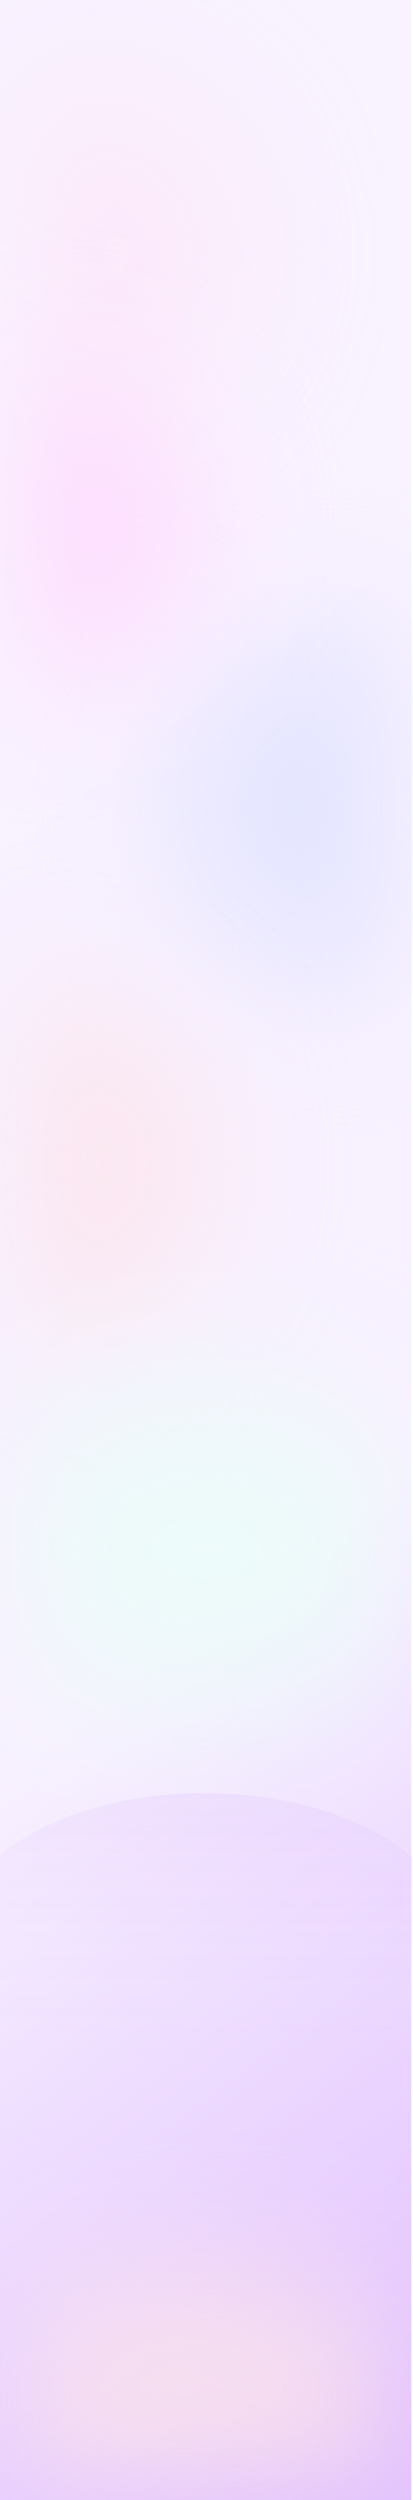
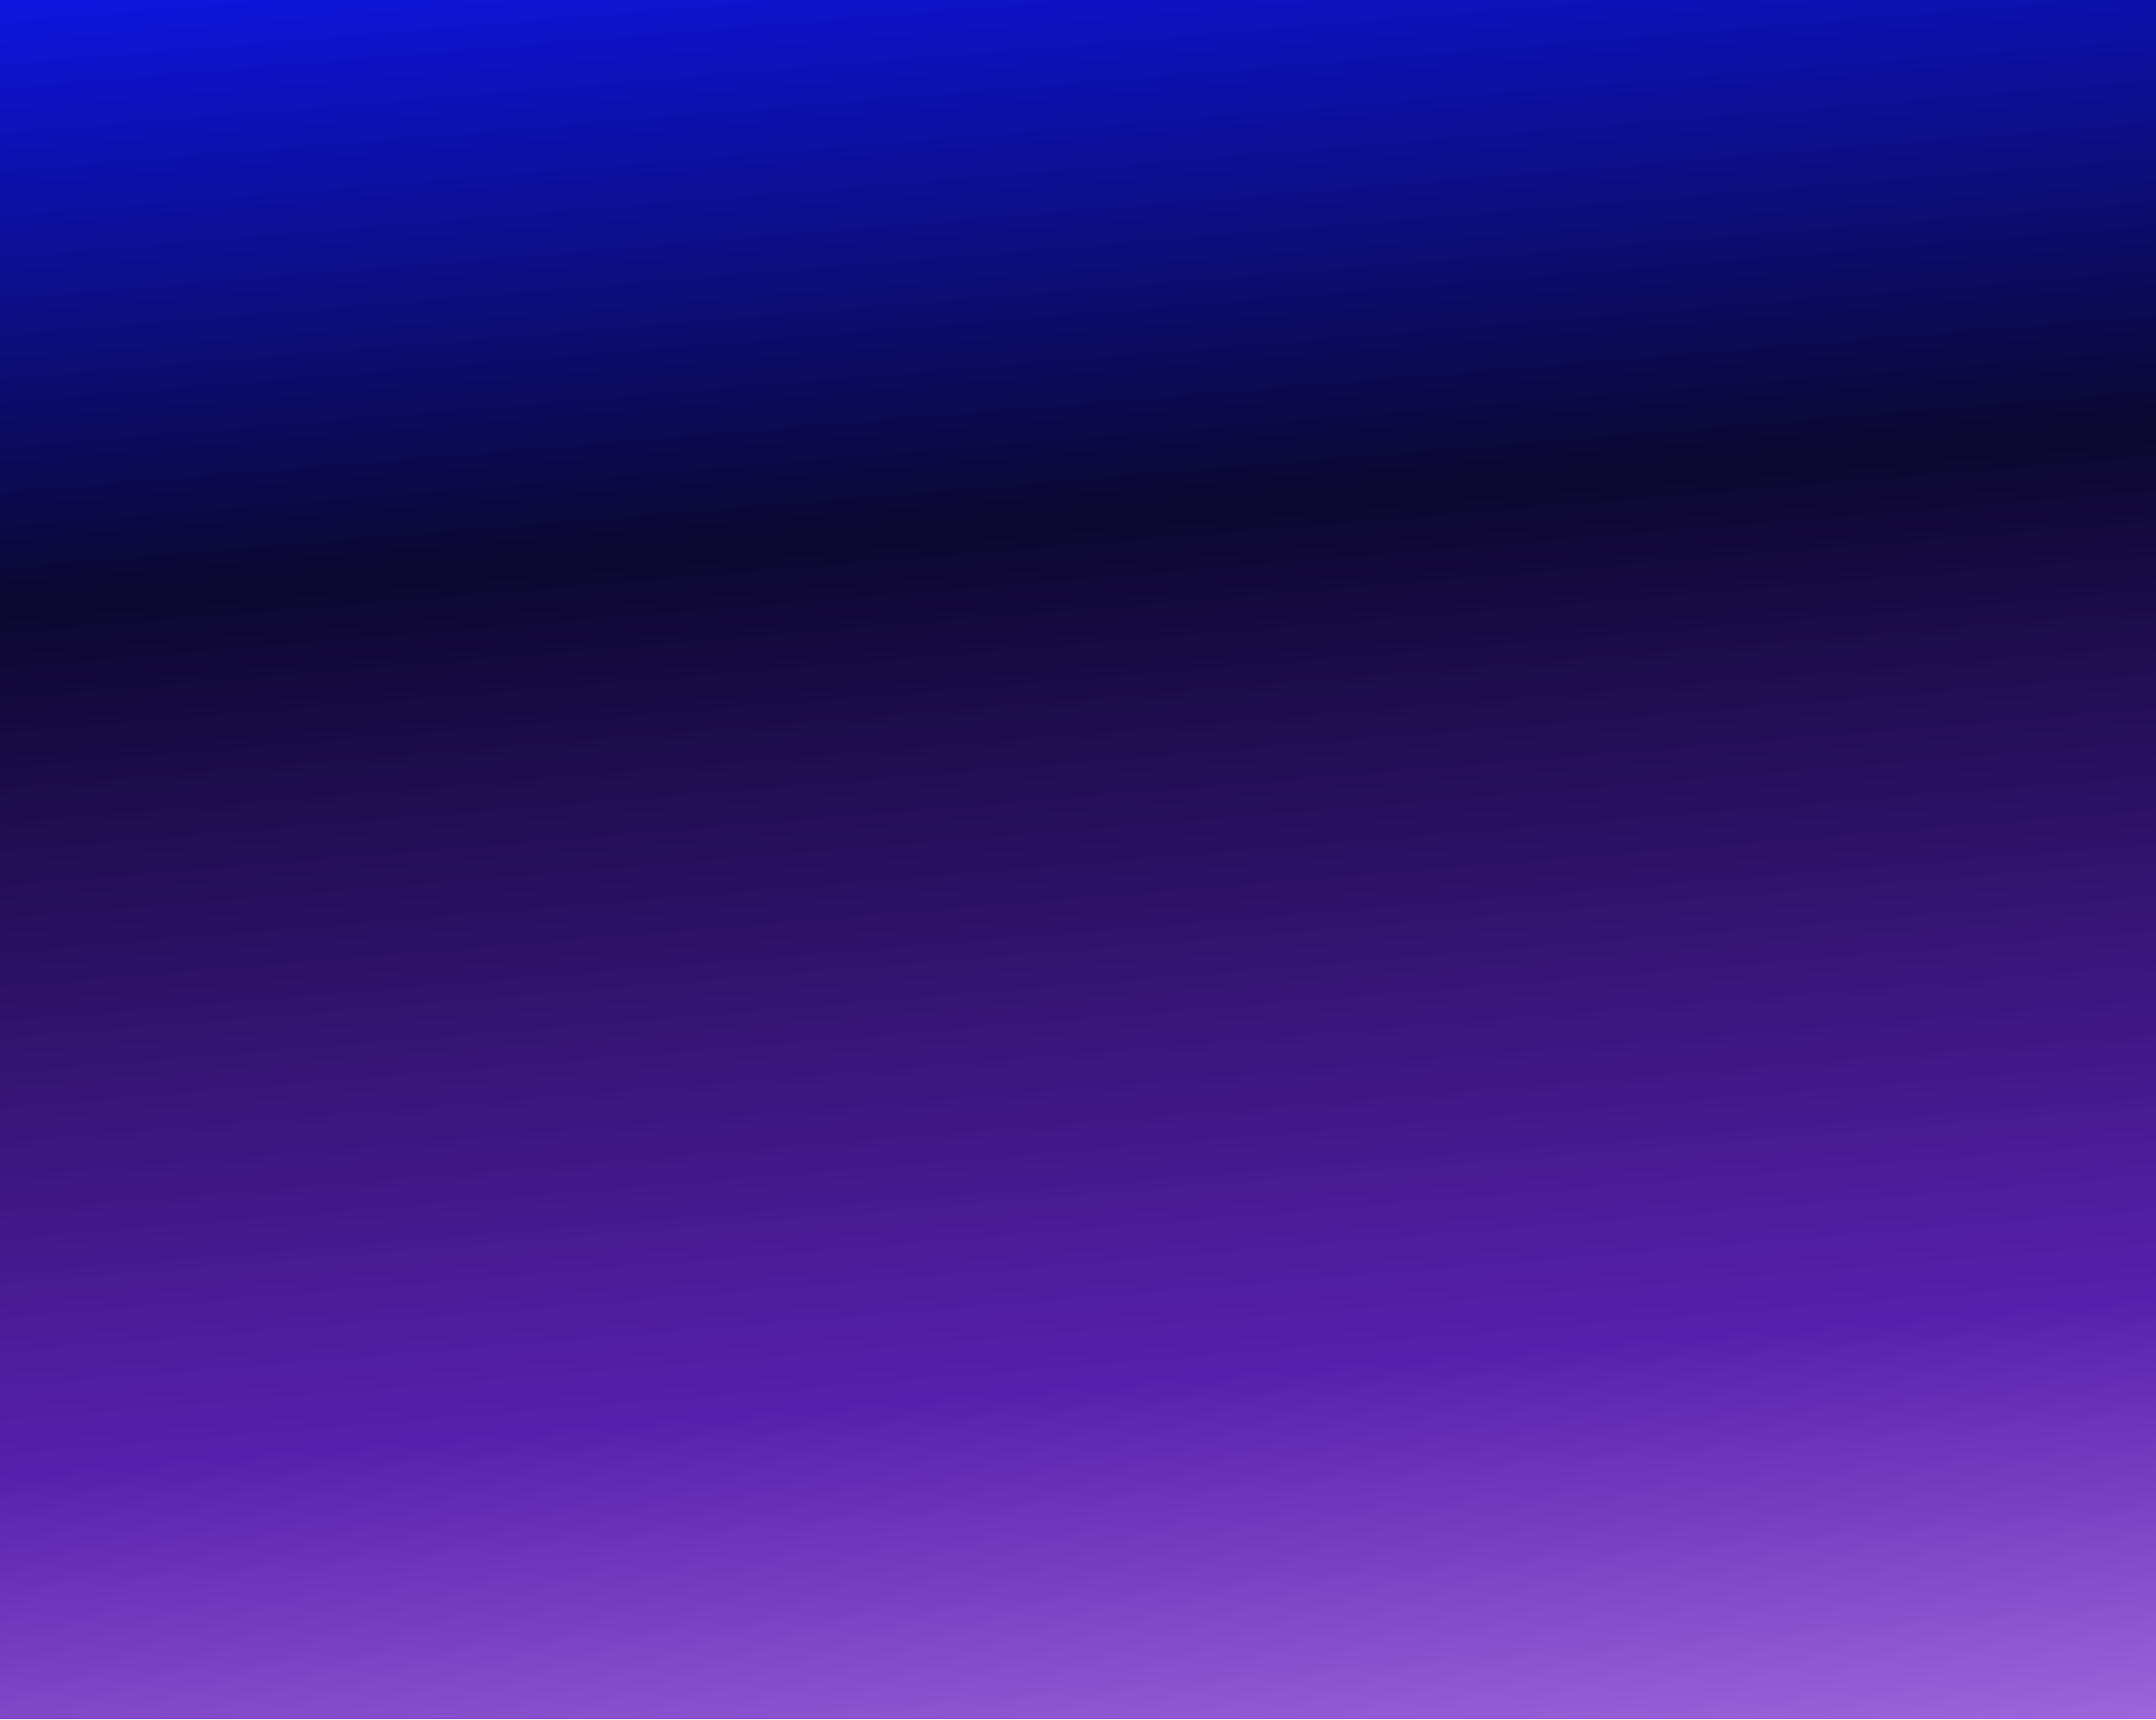
- <svg xmlns="http://www.w3.org/2000/svg" width="1440" height="8717" viewBox="0 0 1440 8717" fill="none">
-   <mask id="mask0_655_121" style="mask-type:alpha" maskUnits="userSpaceOnUse" x="0" y="0" width="1440" height="8717">
-     <rect width="1440" height="8717" fill="#C4C4C4" />
-   </mask>
-   <g mask="url(#mask0_655_121)">
-     <rect x="-6" width="1440" height="8717" fill="url(#paint0_linear_655_121)" />
-     <ellipse cx="714" cy="6750" rx="864" ry="498" fill="url(#paint1_linear_655_121)" fill-opacity="0.2" />
-     <g filter="url(#filter0_f_655_121)">
-       <ellipse cx="267" cy="883" rx="575" ry="561" fill="#FFDCF3" fill-opacity="0.4" />
-     </g>
-     <g filter="url(#filter1_f_655_121)">
-       <ellipse cx="1383.5" cy="2815.5" rx="774.5" ry="641.5" fill="#E3E5FF" />
-     </g>
-     <g filter="url(#filter2_f_655_121)">
-       <ellipse cx="-44.5" cy="4059.5" rx="774.5" ry="641.5" fill="#FFDCE1" fill-opacity="0.5" />
-     </g>
-     <g filter="url(#filter3_f_655_121)">
-       <ellipse cx="714.5" cy="5399.5" rx="805.5" ry="572.5" fill="#E9FFF8" fill-opacity="0.7" />
-     </g>
-     <g filter="url(#filter4_f_655_121)">
-       <ellipse cx="714.5" cy="8489.5" rx="805.5" ry="572.5" fill="#FFE9E9" fill-opacity="0.7" />
-     </g>
-     <g filter="url(#filter5_f_655_121)">
-       <ellipse cx="78.5" cy="1844.5" rx="606.5" ry="551.5" fill="#FFDCFE" />
-     </g>
-   </g>
+ <svg xmlns="http://www.w3.org/2000/svg" width="1440" height="1148" viewBox="0 0 1440 1148" fill="none">
+   <rect width="1440" height="1148" fill="url(#paint0_linear_828_2)" />
  <defs>
-     <filter id="filter0_f_655_121" x="-808" y="-178" width="2150" height="2122" filterUnits="userSpaceOnUse" color-interpolation-filters="sRGB">
-       <feFlood flood-opacity="0" result="BackgroundImageFix" />
-       <feBlend mode="normal" in="SourceGraphic" in2="BackgroundImageFix" result="shape" />
-       <feGaussianBlur stdDeviation="250" result="effect1_foregroundBlur_655_121" />
-     </filter>
-     <filter id="filter1_f_655_121" x="109" y="1674" width="2549" height="2283" filterUnits="userSpaceOnUse" color-interpolation-filters="sRGB">
-       <feFlood flood-opacity="0" result="BackgroundImageFix" />
-       <feBlend mode="normal" in="SourceGraphic" in2="BackgroundImageFix" result="shape" />
-       <feGaussianBlur stdDeviation="250" result="effect1_foregroundBlur_655_121" />
-     </filter>
-     <filter id="filter2_f_655_121" x="-1319" y="2918" width="2549" height="2283" filterUnits="userSpaceOnUse" color-interpolation-filters="sRGB">
-       <feFlood flood-opacity="0" result="BackgroundImageFix" />
-       <feBlend mode="normal" in="SourceGraphic" in2="BackgroundImageFix" result="shape" />
-       <feGaussianBlur stdDeviation="250" result="effect1_foregroundBlur_655_121" />
-     </filter>
-     <filter id="filter3_f_655_121" x="-591" y="4327" width="2611" height="2145" filterUnits="userSpaceOnUse" color-interpolation-filters="sRGB">
-       <feFlood flood-opacity="0" result="BackgroundImageFix" />
-       <feBlend mode="normal" in="SourceGraphic" in2="BackgroundImageFix" result="shape" />
-       <feGaussianBlur stdDeviation="250" result="effect1_foregroundBlur_655_121" />
-     </filter>
-     <filter id="filter4_f_655_121" x="-591" y="7417" width="2611" height="2145" filterUnits="userSpaceOnUse" color-interpolation-filters="sRGB">
-       <feFlood flood-opacity="0" result="BackgroundImageFix" />
-       <feBlend mode="normal" in="SourceGraphic" in2="BackgroundImageFix" result="shape" />
-       <feGaussianBlur stdDeviation="250" result="effect1_foregroundBlur_655_121" />
-     </filter>
-     <filter id="filter5_f_655_121" x="-1028" y="793" width="2213" height="2103" filterUnits="userSpaceOnUse" color-interpolation-filters="sRGB">
-       <feFlood flood-opacity="0" result="BackgroundImageFix" />
-       <feBlend mode="normal" in="SourceGraphic" in2="BackgroundImageFix" result="shape" />
-       <feGaussianBlur stdDeviation="250" result="effect1_foregroundBlur_655_121" />
-     </filter>
-     <linearGradient id="paint0_linear_655_121" x1="78" y1="-275.151" x2="4776.99" y2="6017.02" gradientUnits="userSpaceOnUse">
-       <stop stop-color="#F9F2FF" />
-       <stop offset="0.654" stop-color="#F8F1FF" />
-       <stop offset="1" stop-color="#E1C1FF" />
-     </linearGradient>
-     <linearGradient id="paint1_linear_655_121" x1="714" y1="6252" x2="714" y2="7248" gradientUnits="userSpaceOnUse">
-       <stop stop-color="#9A36F4" stop-opacity="0.31" />
-       <stop offset="1" stop-color="white" stop-opacity="0" />
+     <linearGradient id="paint0_linear_828_2" x1="619" y1="-126.824" x2="738.433" y2="1326.18" gradientUnits="userSpaceOnUse">
+       <stop stop-color="#0F17FF" />
+       <stop offset="0.328" stop-color="#0B072F" />
+       <stop offset="0.724" stop-color="#5720AC" />
+       <stop offset="1" stop-color="#BB83EE" />
    </linearGradient>
  </defs>
</svg>
